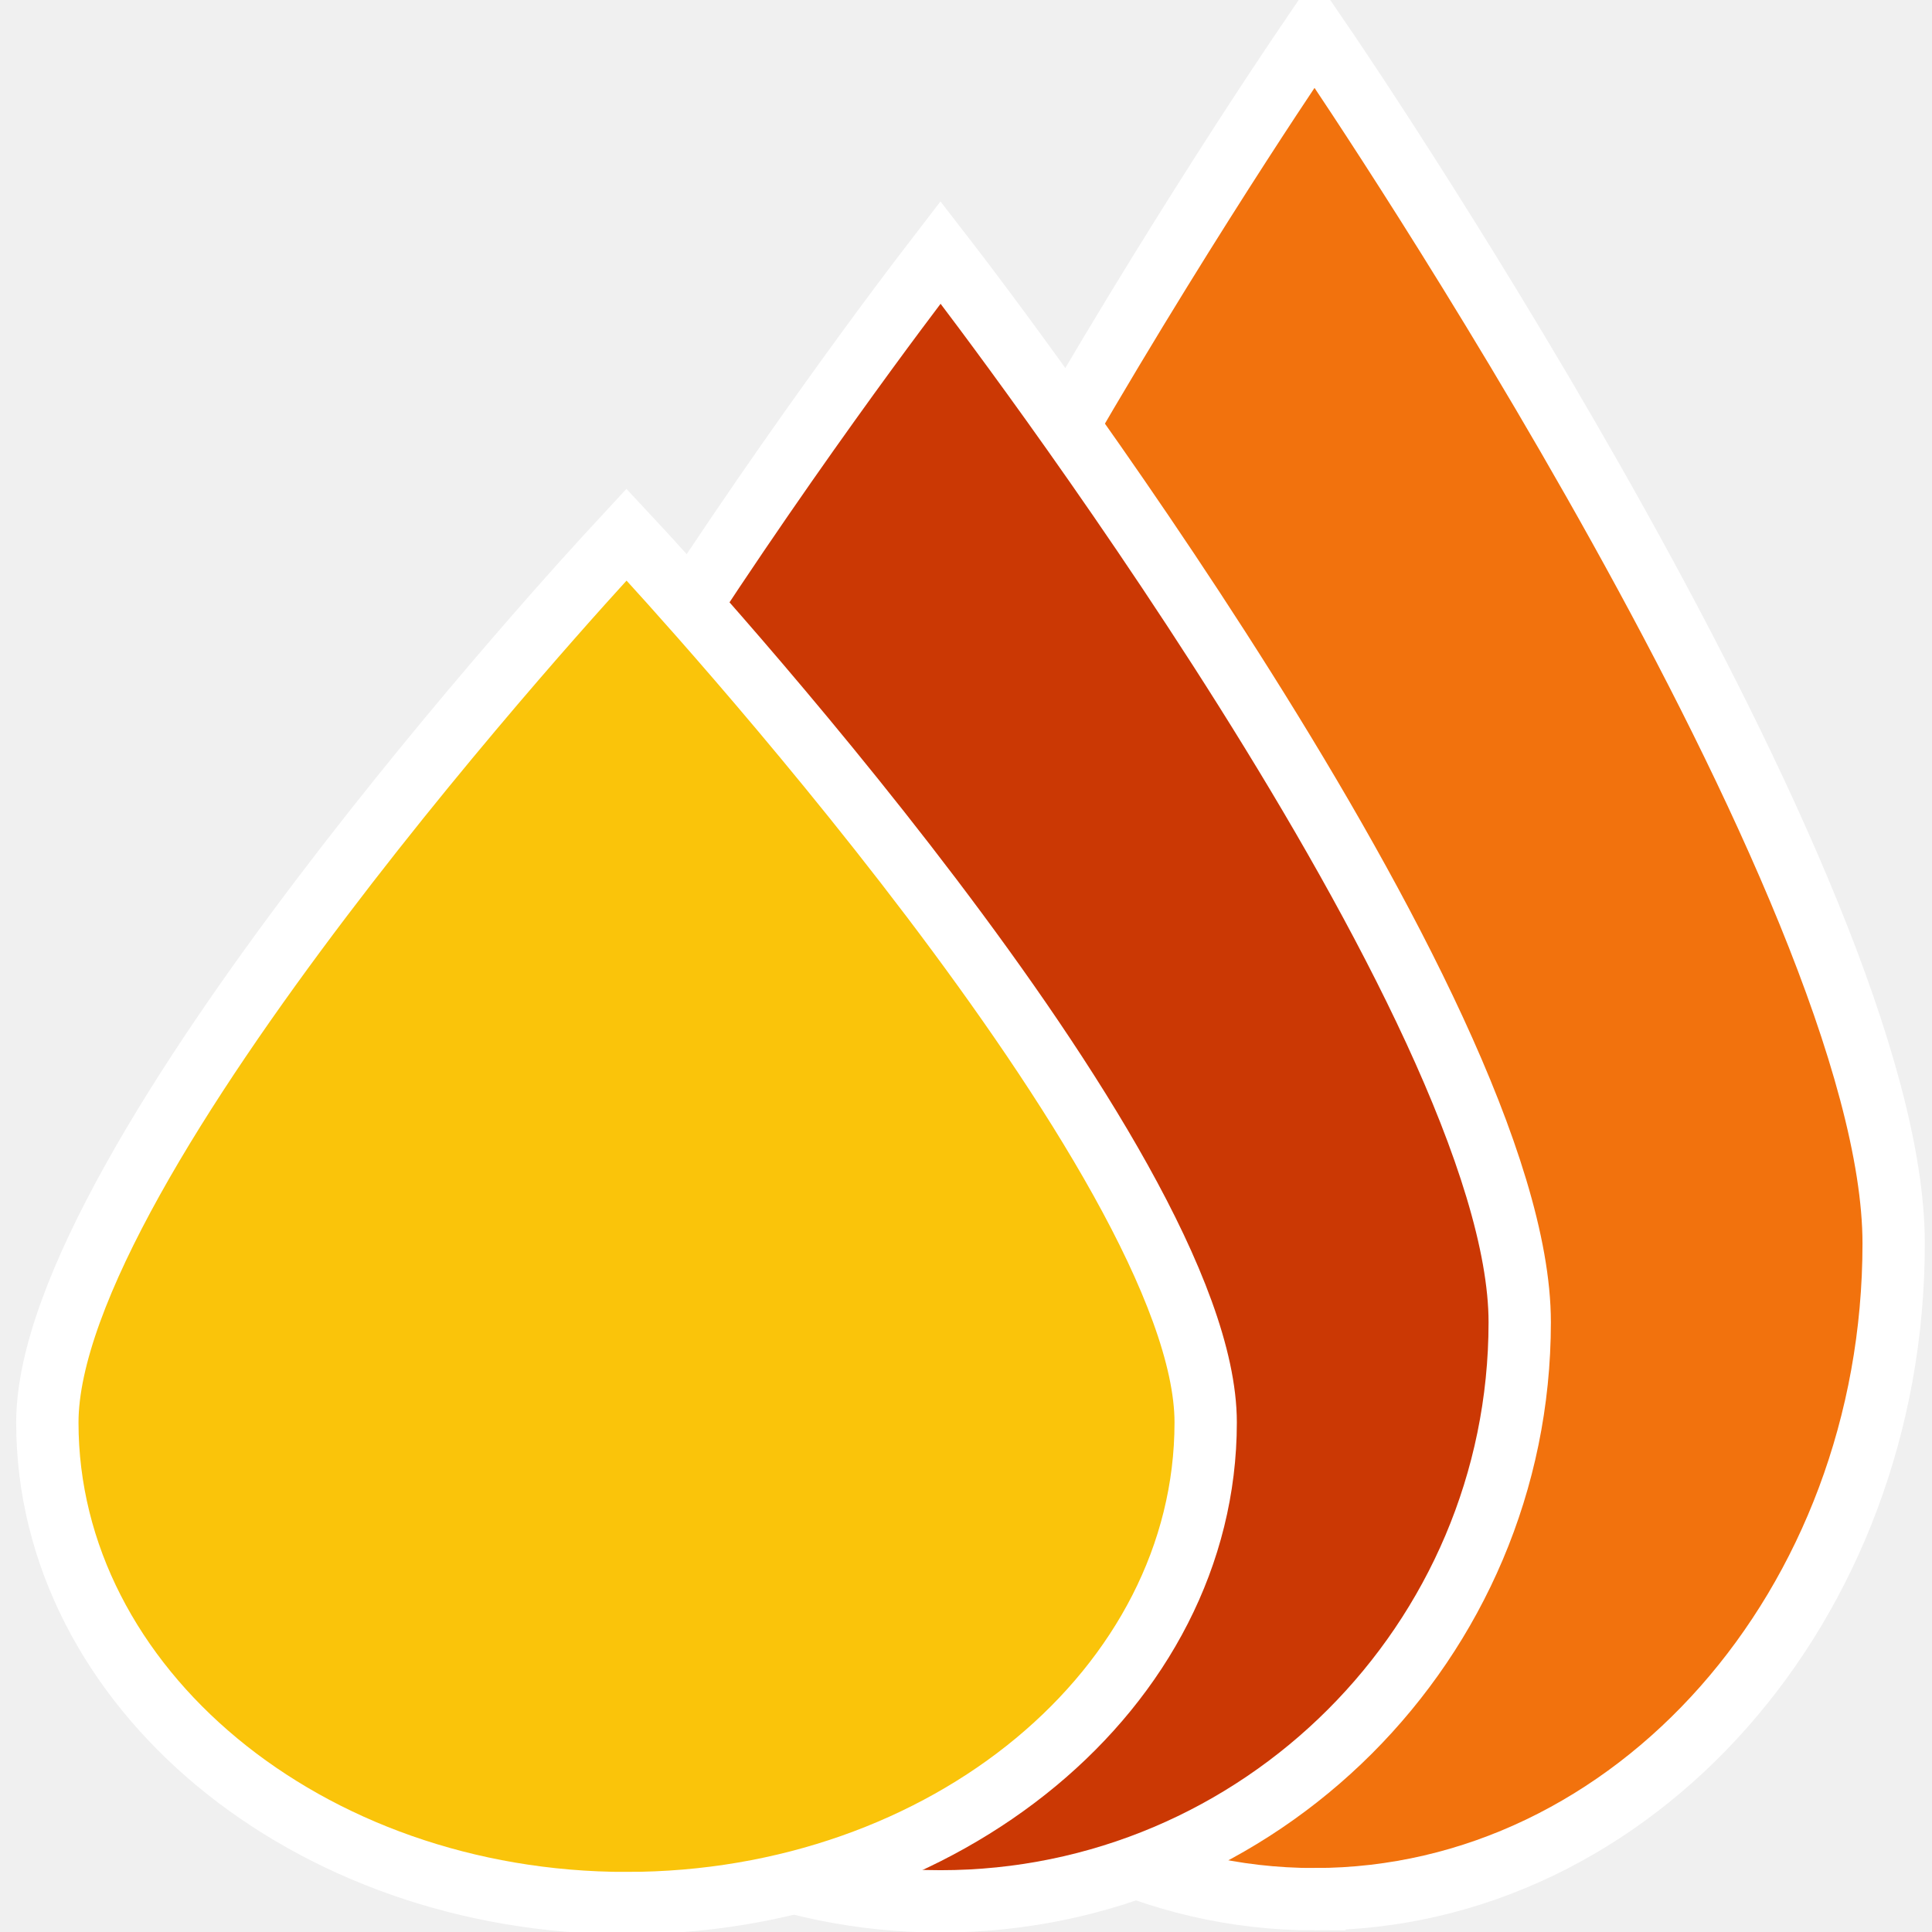
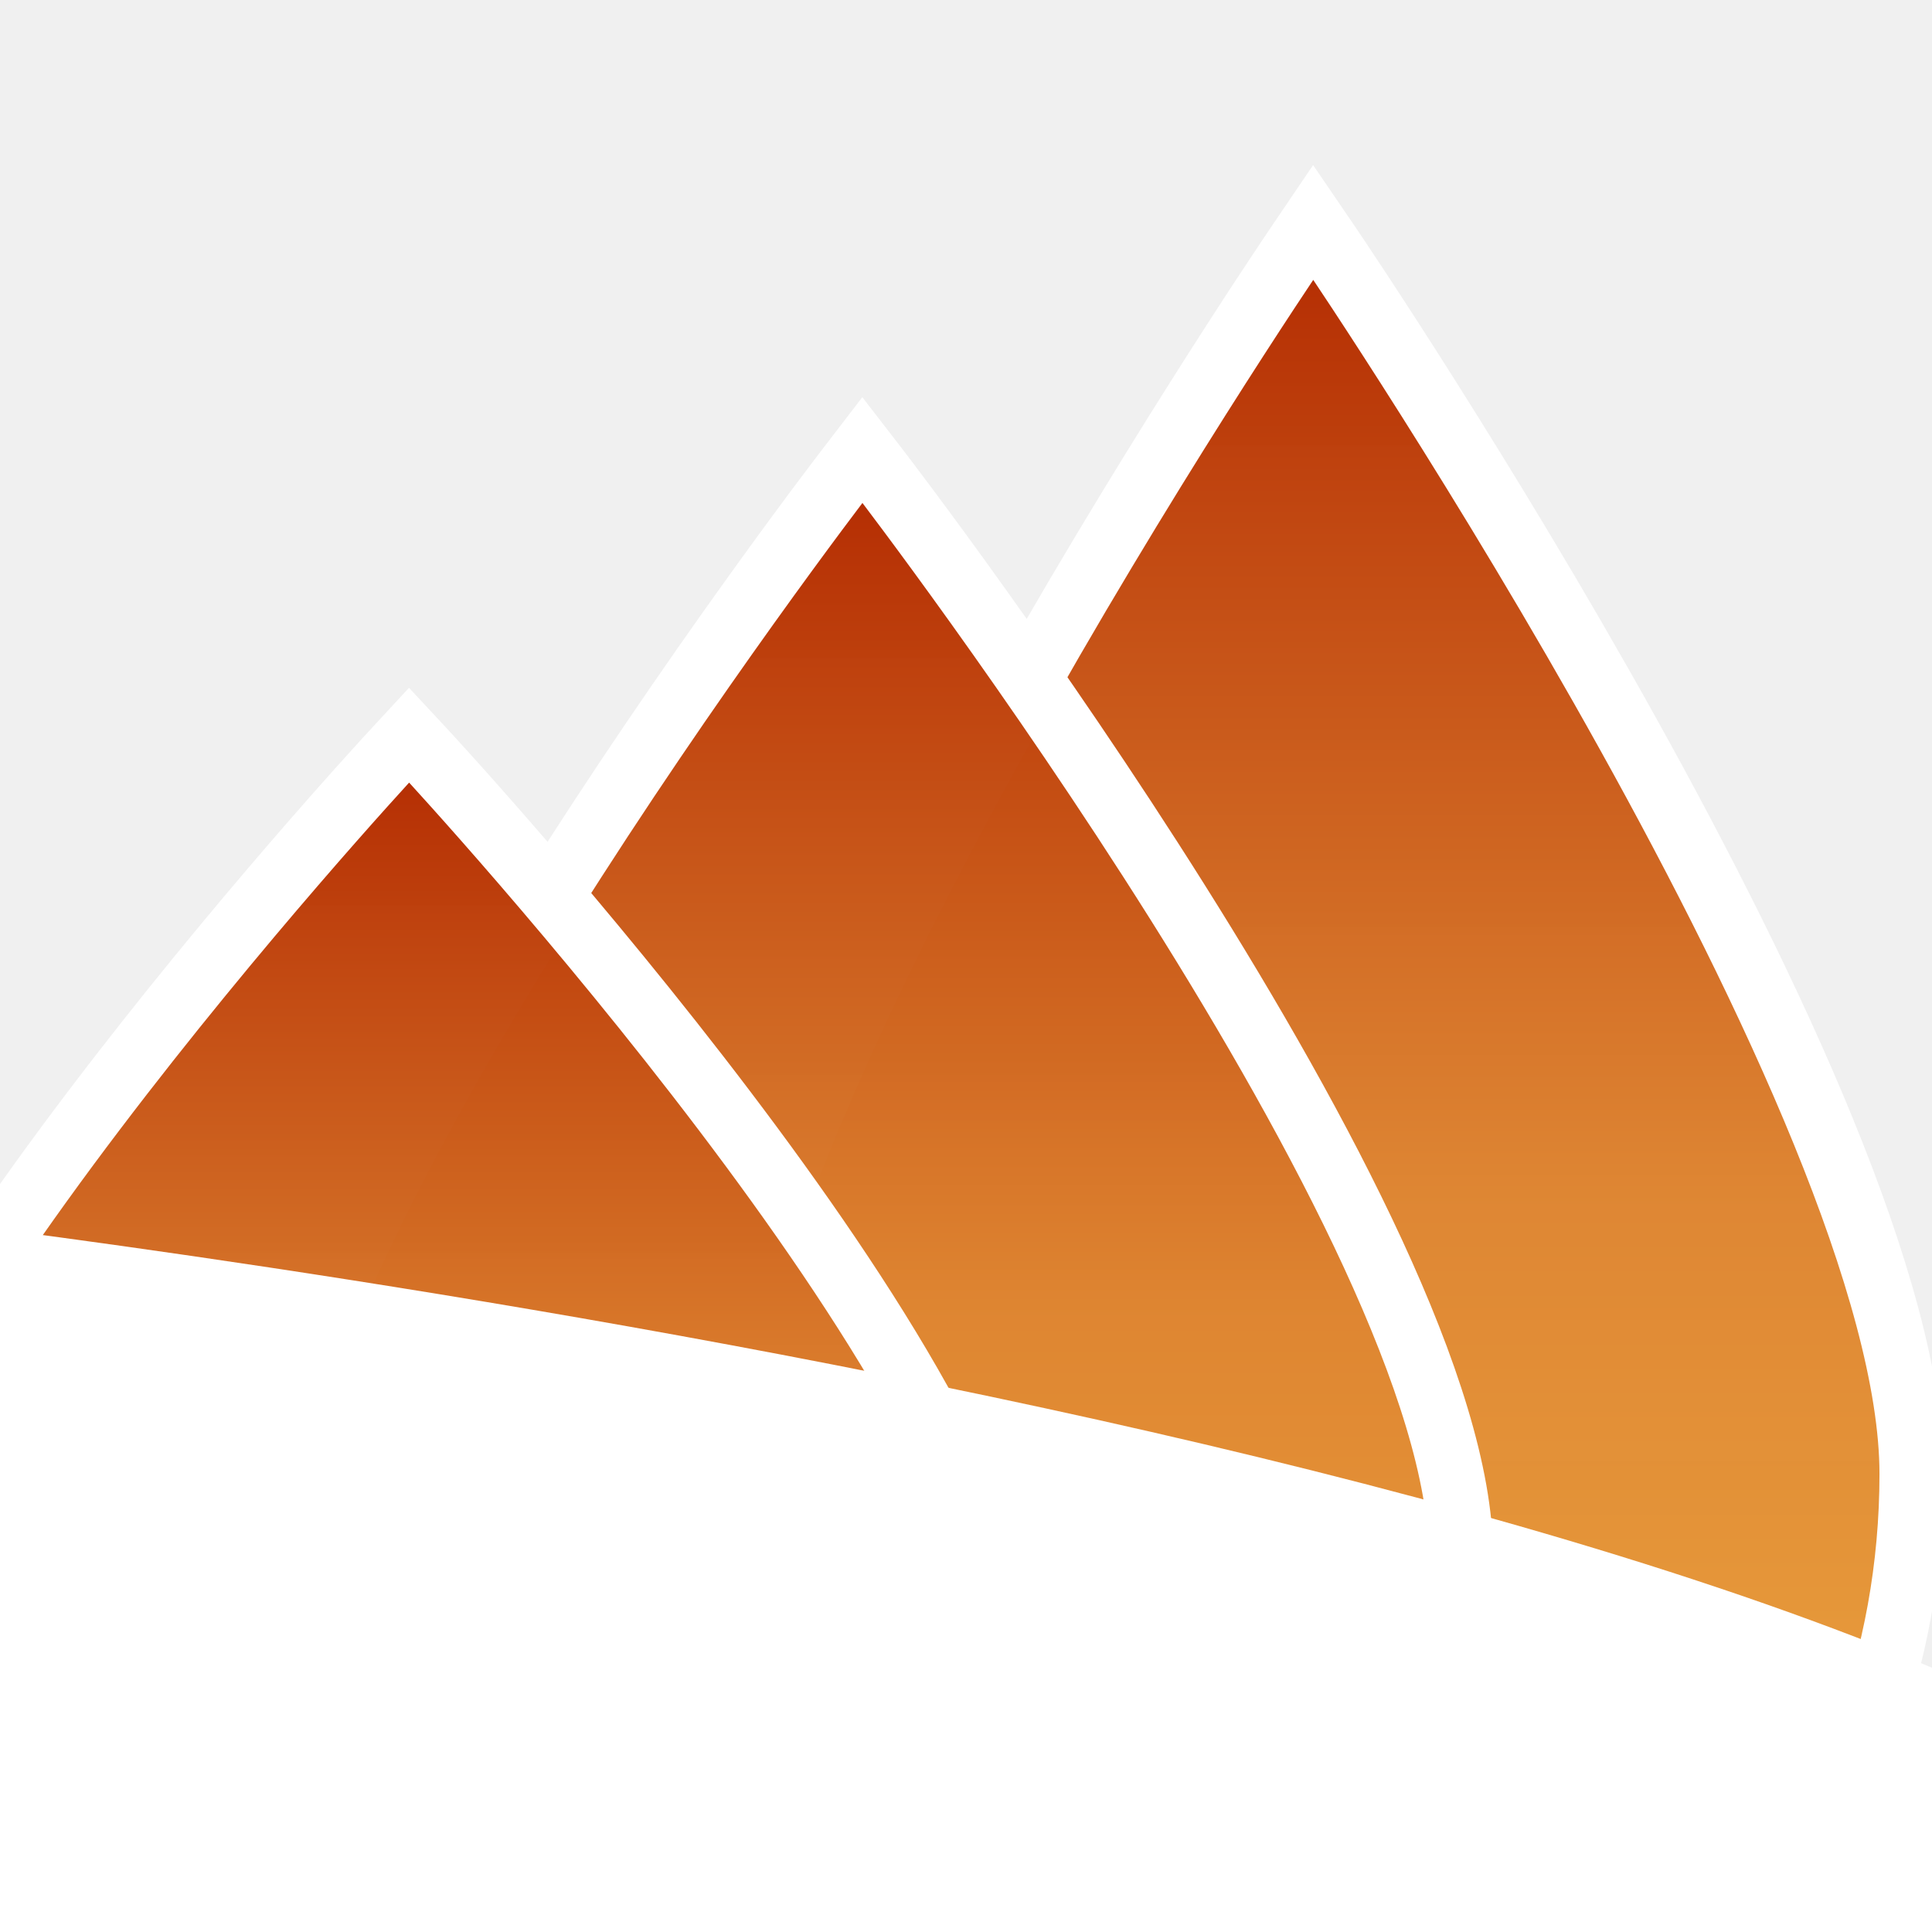
- <svg xmlns="http://www.w3.org/2000/svg" width="310" height="310">
+ <svg xmlns="http://www.w3.org/2000/svg" width="300" height="300">
  <g>
-     <rect x="-1" y="-1" width="312" height="312" id="canvas_background" fill="none" />
+     <rect fill="none" id="canvas_background" height="302" width="302" y="-1" x="-1" />
  </g>
+   <defs>
+     <linearGradient id="svg_44" x1="1" y1="1" x2="1" y2="0">
+       <stop stop-color="#efac41" stop-opacity="0.996" offset="0" />
+       <stop stop-color="#de8531" stop-opacity="0.988" offset="0.496" />
+       <stop stop-color="#b32900" stop-opacity="0.996" offset="1" />
+       <stop stop-color="0" stop-opacity="0" offset="NaN" />
+       <stop stop-color="0" stop-opacity="0" offset="NaN" />
+       <stop stop-color="0" stop-opacity="0" offset="NaN" />
+       <stop stop-color="0" stop-opacity="0" offset="NaN" />
+       <stop stop-color="0" stop-opacity="0" offset="NaN" />
+       <stop stop-color="0" stop-opacity="0" offset="NaN" />
+       <stop stop-color="0" stop-opacity="0" offset="NaN" />
+       <stop stop-color="0" stop-opacity="0" offset="NaN" />
+       <stop stop-color="0" stop-opacity="0" offset="NaN" />
+       <stop stop-color="0" stop-opacity="0" offset="NaN" />
+       <stop stop-color="0" stop-opacity="0" offset="NaN" />
+       <stop stop-color="0" stop-opacity="0" offset="NaN" />
+       <stop stop-color="0" stop-opacity="0" offset="NaN" />
+     </linearGradient>
+   </defs>
  <g>
-     <g id="svg_65" stroke="null">
-       <path d="m210.916,304.735c51.24,0 92.931,-47.195 92.931,-105.21c0,-56.818 -87.094,-185.774 -90.803,-191.234l-2.128,-3.119l-2.128,3.14c-3.704,5.45 -90.802,134.415 -90.802,191.224c0.001,58.005 41.691,105.2 92.93,105.2z" id="svg_64" fill="#f2720d" stroke-width="10" stroke="#ffffff" />
+     <g stroke="null" id="svg_65">
+       <path stroke="#ffffff" stroke-width="10" fill="url(#svg_44)" id="svg_64" d="m203.913,334.092c51.24,0 92.931,-47.195 92.931,-105.21c0,-56.818 -87.094,-185.774 -90.803,-191.234l-2.128,-3.119l-2.128,3.14c-3.704,5.45 -90.802,134.415 -90.802,191.224c0.001,58.005 41.691,105.2 92.93,105.2z" />
    </g>
-     <g id="svg_67" stroke="null">
-       <path d="m150.916,305.083c51.24,0 92.931,-41.681 92.931,-92.918c0,-50.18 -87.094,-164.069 -90.803,-168.891l-2.128,-2.755l-2.128,2.773c-3.704,4.813 -90.802,118.71 -90.802,168.882c0.001,51.228 41.691,92.909 92.93,92.909z" id="svg_66" fill="#cb3804" stroke-width="10" stroke="#ffffff" />
+     <g stroke="null" id="svg_67">
+       <path stroke="#ffffff" stroke-width="10" fill="url(#svg_44)" id="svg_66" d="m133.913,334.439c51.24,0 92.931,-41.681 92.931,-92.918c0,-50.18 -87.094,-164.069 -90.803,-168.891l-2.128,-2.755l-2.128,2.773c-3.704,4.813 -90.802,118.71 -90.802,168.882c0.001,51.228 41.691,92.909 92.93,92.909z" />
    </g>
    <g id="svg_4" />
    <g id="svg_5" />
    <g id="svg_6" />
    <g id="svg_7" />
    <g id="svg_8" />
    <g id="svg_9" />
    <g id="svg_10" />
    <g id="svg_11" />
    <g id="svg_12" />
    <g id="svg_13" />
    <g id="svg_14" />
    <g id="svg_15" />
    <g id="svg_16" />
    <g id="svg_17" />
    <g id="svg_18" />
    <g id="svg_21" />
    <g id="svg_22" />
    <g id="svg_23" />
    <g id="svg_24" />
    <g id="svg_25" />
    <g id="svg_26" />
    <g id="svg_27" />
    <g id="svg_28" />
    <g id="svg_29" />
    <g id="svg_30" />
    <g id="svg_31" />
    <g id="svg_32" />
    <g id="svg_33" />
    <g id="svg_34" />
    <g id="svg_35" />
-     <g id="svg_73" stroke="null">
-       <path d="m100.527,305.36c51.24,0 92.931,-34.591 92.931,-77.113c0,-41.645 -87.094,-136.162 -90.803,-140.164l-2.128,-2.286l-2.128,2.301c-3.704,3.994 -90.802,98.518 -90.802,140.157c0.001,42.515 41.691,77.106 92.93,77.106z" id="svg_72" fill="#fac40a" stroke-width="10" stroke="#ffffff" />
+     <g stroke="null" id="svg_73">
+       <path stroke="#ffffff" stroke-width="10" fill="url(#svg_44)" id="svg_72" d="m63.523,333.717c51.24,0 92.931,-34.591 92.931,-77.113c0,-41.645 -87.094,-136.162 -90.803,-140.164l-2.128,-2.286l-2.128,2.301c-3.704,3.994 -90.802,98.518 -90.802,140.157c0.001,42.515 41.691,77.106 92.93,77.106z" />
+     </g>
+     <g id="svg_36" transform="rotate(-29.56231 84.67043,388.0084) " stroke="null">
+       <path stroke-width="10" fill="#ffffff" id="svg_20" d="m84.669,612.465c154.626,0 280.437,-70.725 280.437,-157.664c0,-85.146 -262.823,-278.393 -274.015,-286.575l-6.422,-4.675l-6.422,4.705c-11.178,8.167 -274.012,201.428 -274.012,286.56c0.003,86.924 125.811,157.649 280.434,157.649l-0,0z" stroke="#ffffff" />
    </g>
  </g>
</svg>
